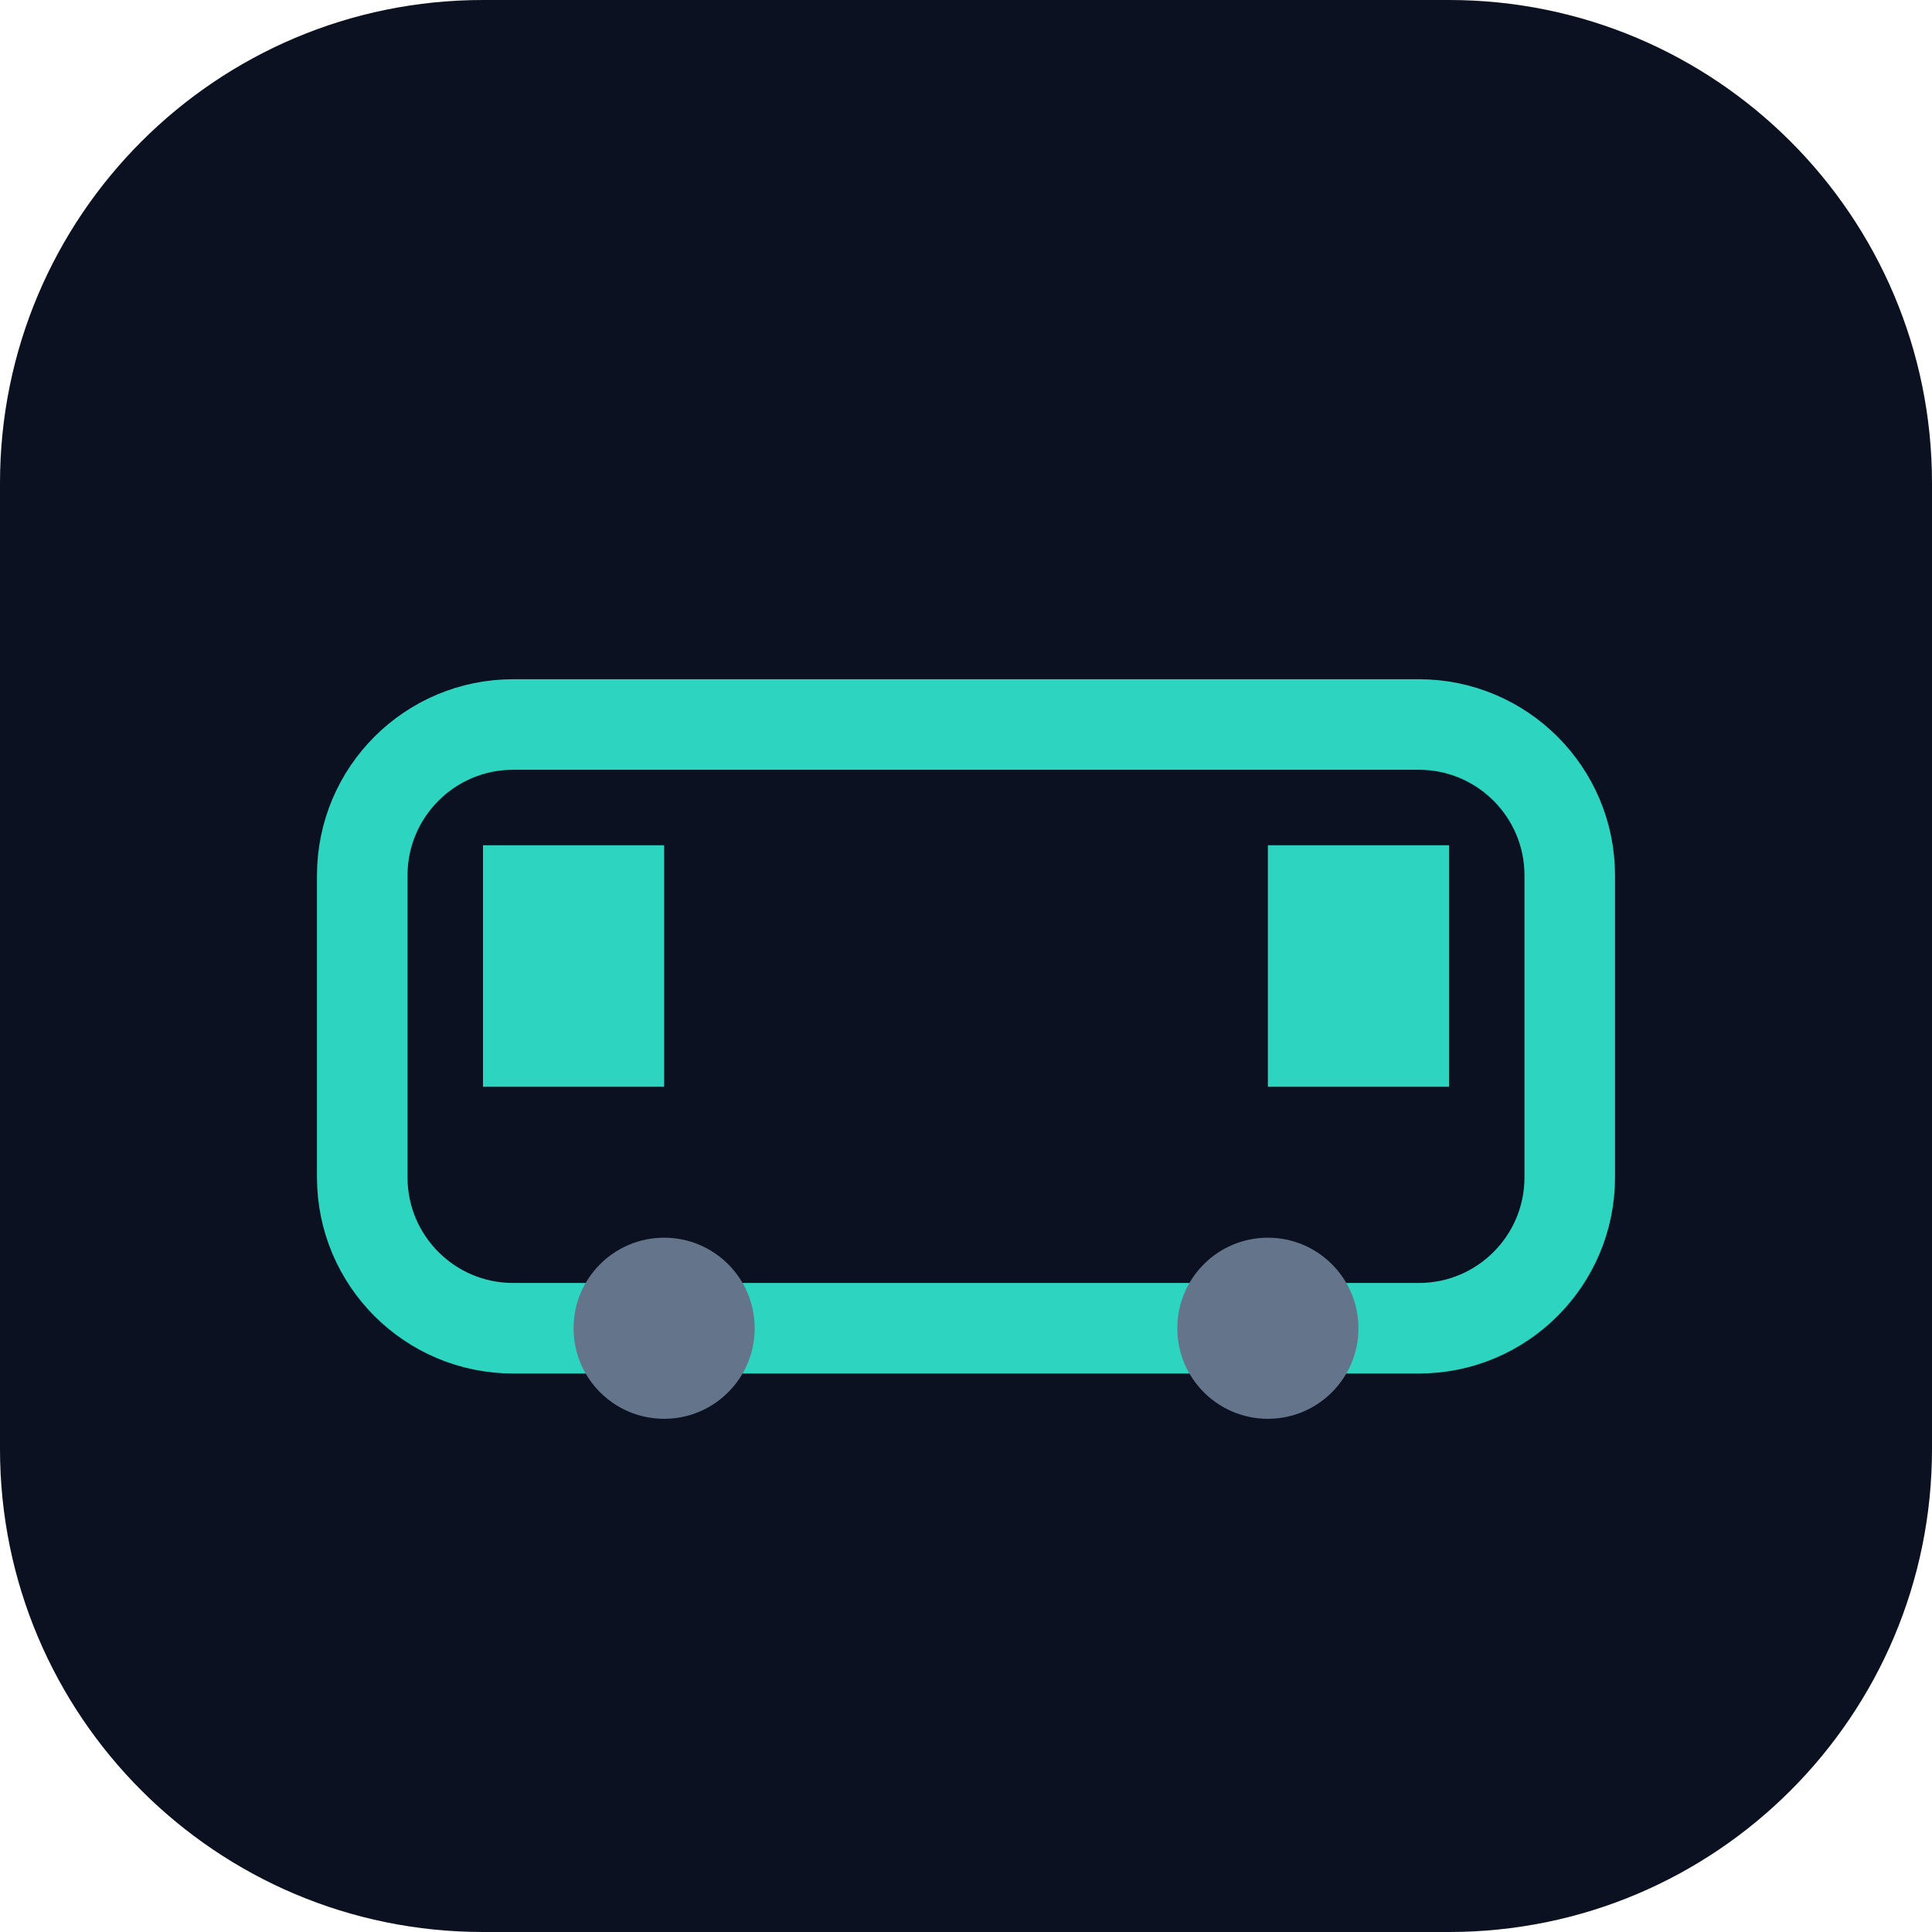
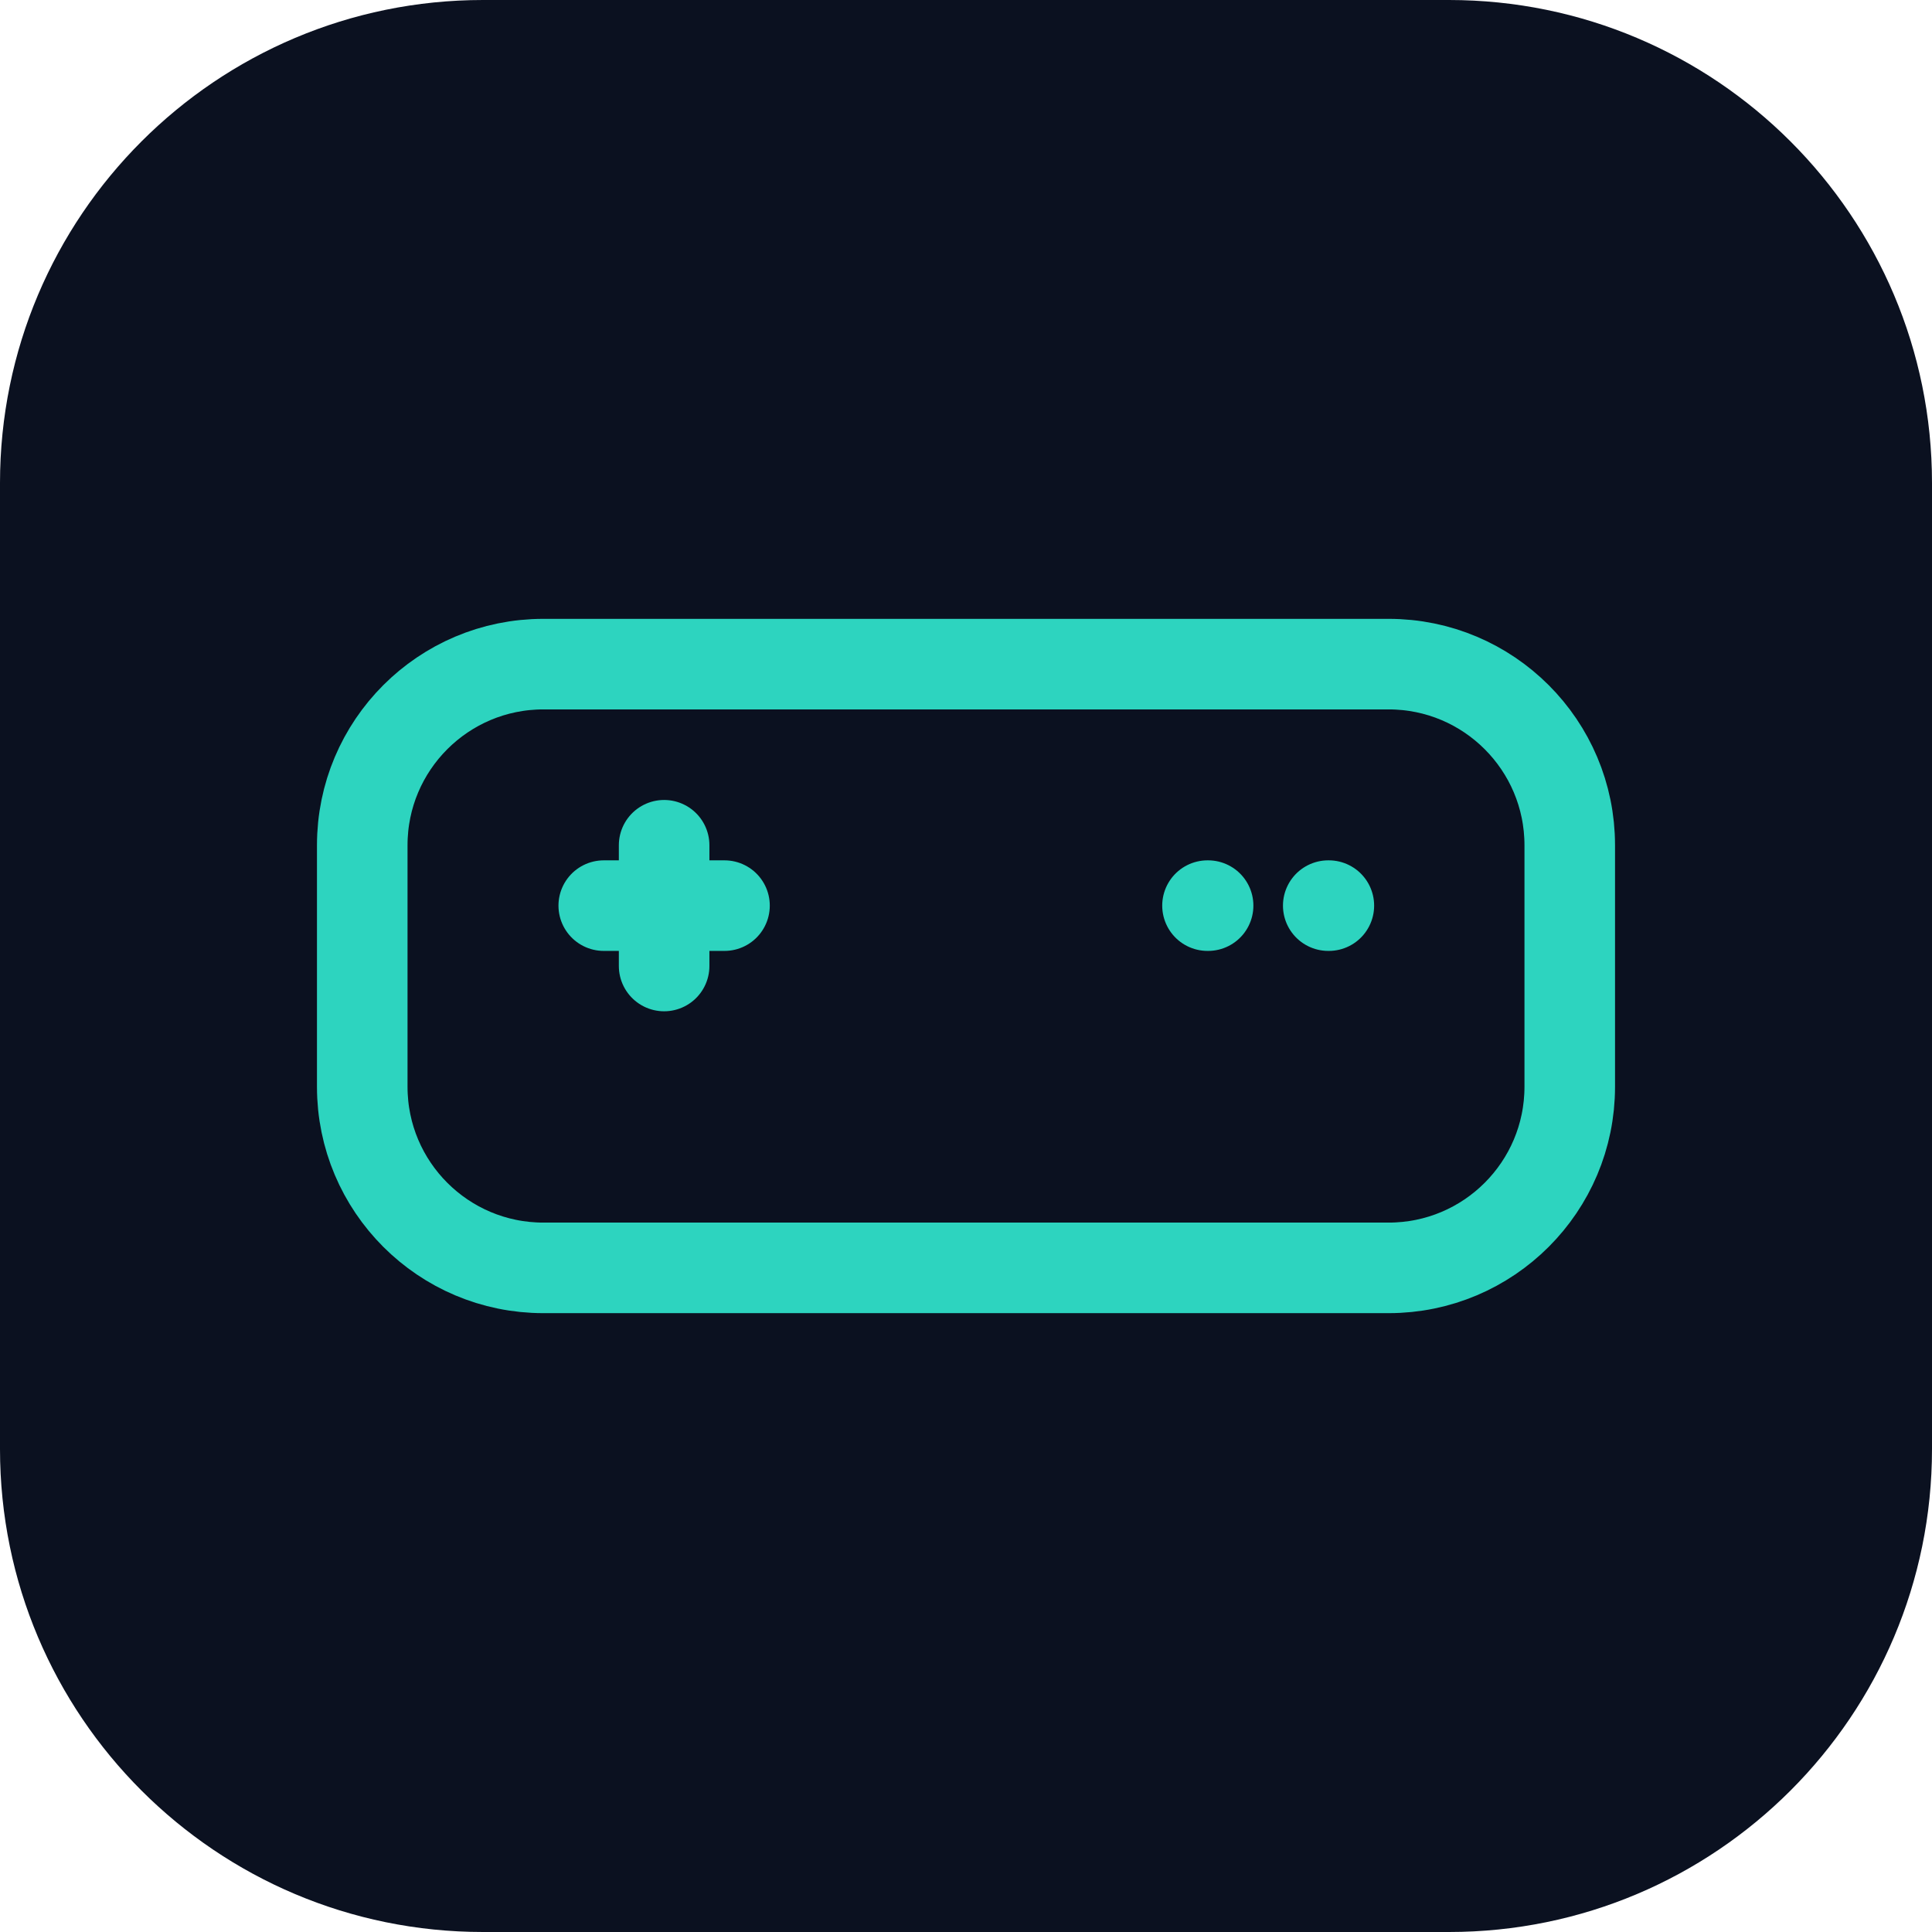
<svg xmlns="http://www.w3.org/2000/svg" viewBox="0 0 32 32" fill="none">
  <rect width="32" height="32" rx="8" fill="#0B1120" />
-   <path d="M8 14h3v4H8v-4zm13 0h3v4h-3v-4z" fill="#2DD4BF" />
-   <rect x="6" y="12" width="20" height="10" rx="2.5" stroke="#2DD4BF" stroke-width="1.5" />
-   <circle cx="11" cy="22" r="1.5" fill="#64748B" />
-   <circle cx="21" cy="22" r="1.5" fill="#64748B" />
+   <g transform="translate(4,4)" fill="none" stroke="#2DD4BF" stroke-width="1.5" stroke-linecap="round" stroke-linejoin="round">
+     <path d="M6 11h2M7 10v2M16 11h.01M18 11h.01" />
+     <rect x="2" y="7" width="20" height="10" rx="3" />
+   </g>
</svg>
